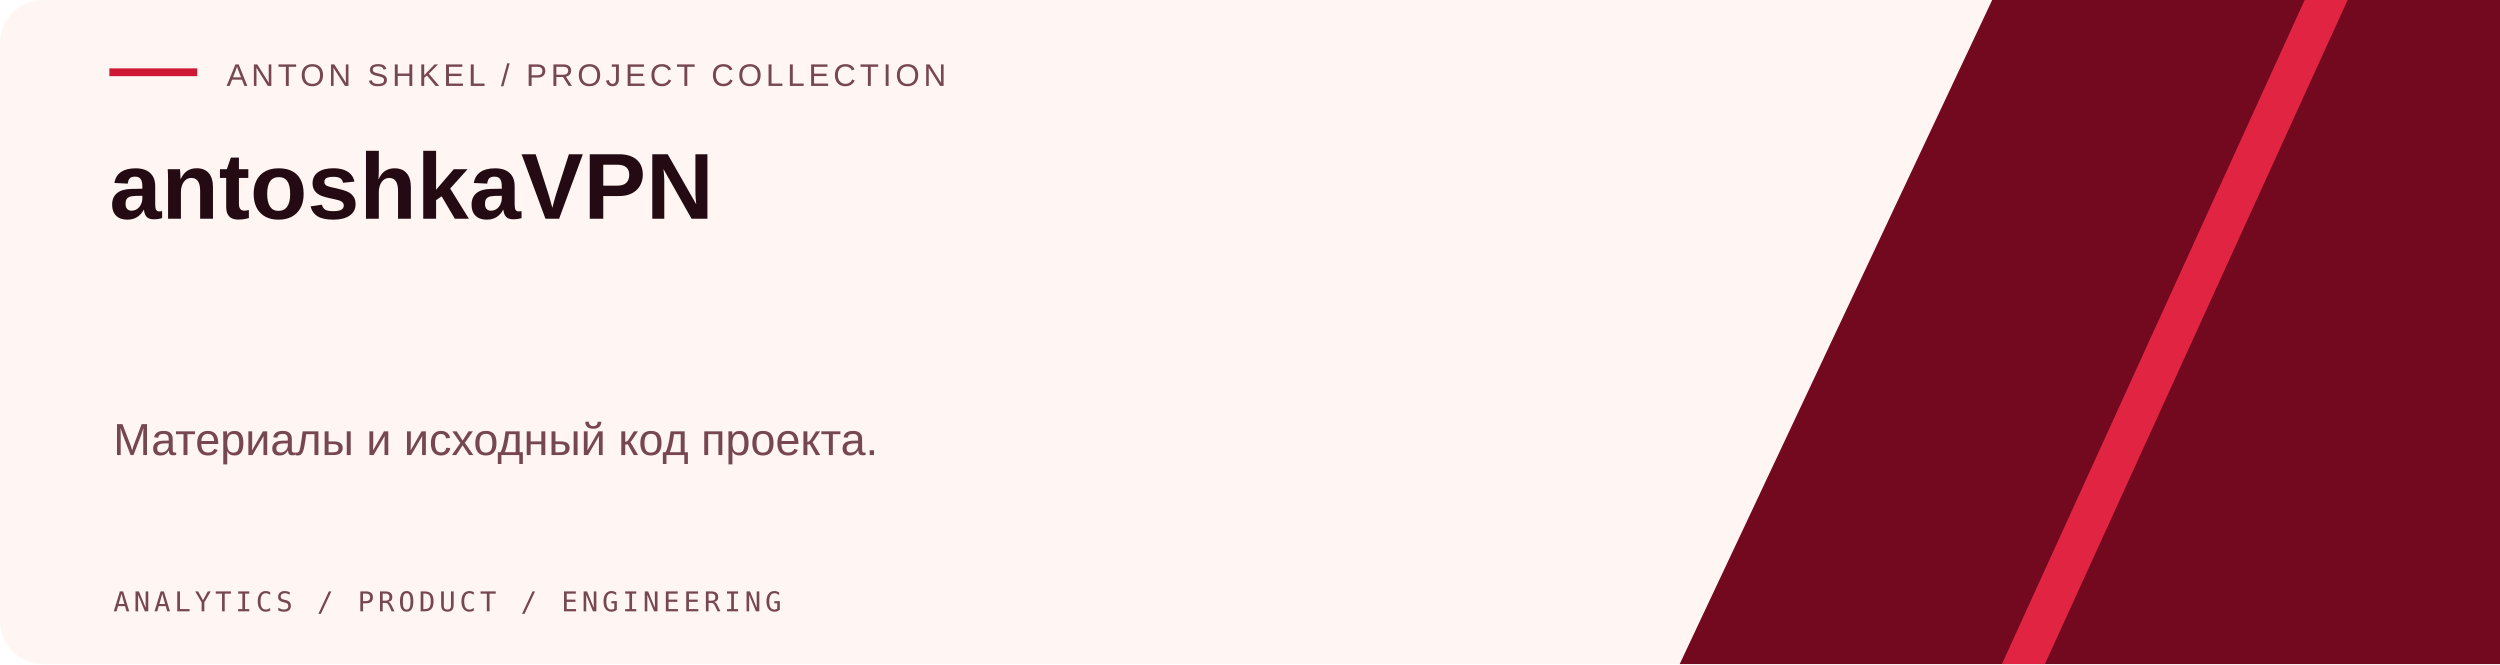
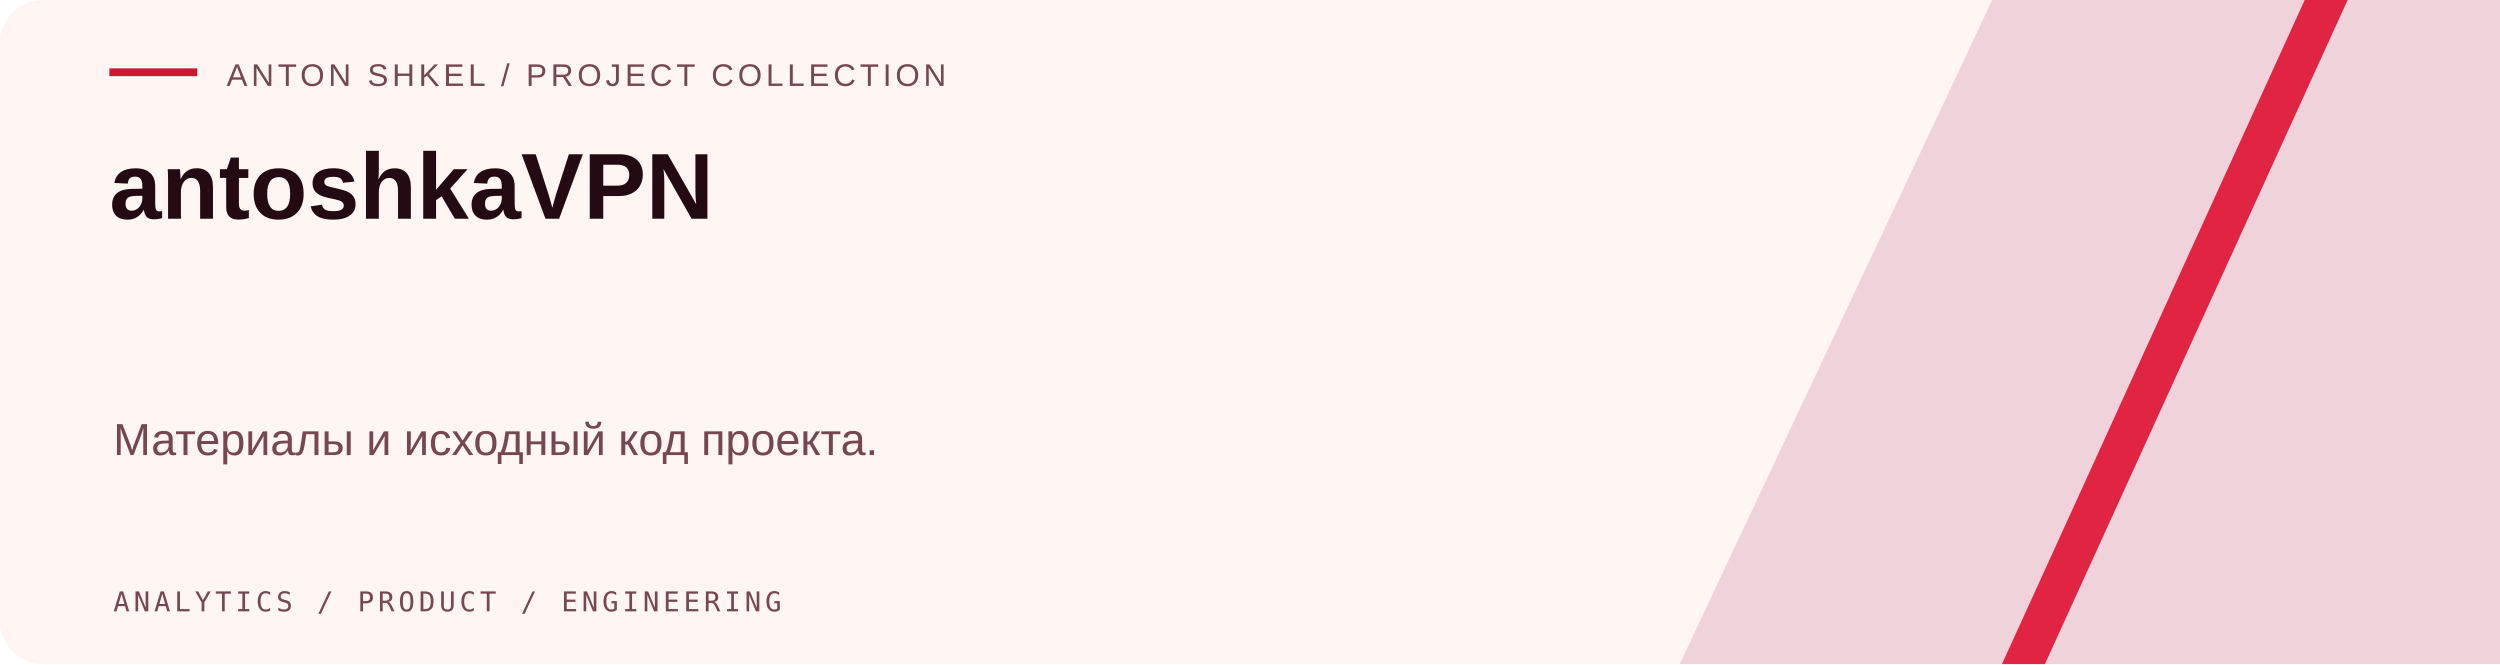
<svg xmlns="http://www.w3.org/2000/svg" width="1280" height="340" viewBox="0 0 1280 340" role="img" aria-label="antoshkaVPN">
  <rect width="1280" height="340" rx="22" fill="#fff6f4" />
-   <path d="M1020 0h260v340H860z" fill="#72091e" />
+   <path d="M1020 0h260v340H860z" fill="#f0d3da" />
  <path d="M1180 0h22l-155 340h-22z" fill="#e22443" />
  <rect x="56" y="35" width="45" height="4" fill="#ce1733" />
  <text x="116" y="44" fill="#764651" font-family="Segoe UI,Arial,sans-serif" font-size="16" letter-spacing="2">ANTON SHKEL / PROJECT COLLECTION</text>
  <g font-family="Segoe UI,Arial,sans-serif">
    <text x="56" y="112" font-size="48" font-weight="700" fill="#240a12">antoshkaVPN</text>
    <text x="58" y="233" font-size="23" fill="#764651">Материалы и исходный код проекта.</text>
  </g>
  <text x="58" y="313" font-family="Consolas,monospace" fill="#764651" font-size="14" letter-spacing="2">ANALYTICS / PRODUCT / ENGINEERING</text>
</svg>
